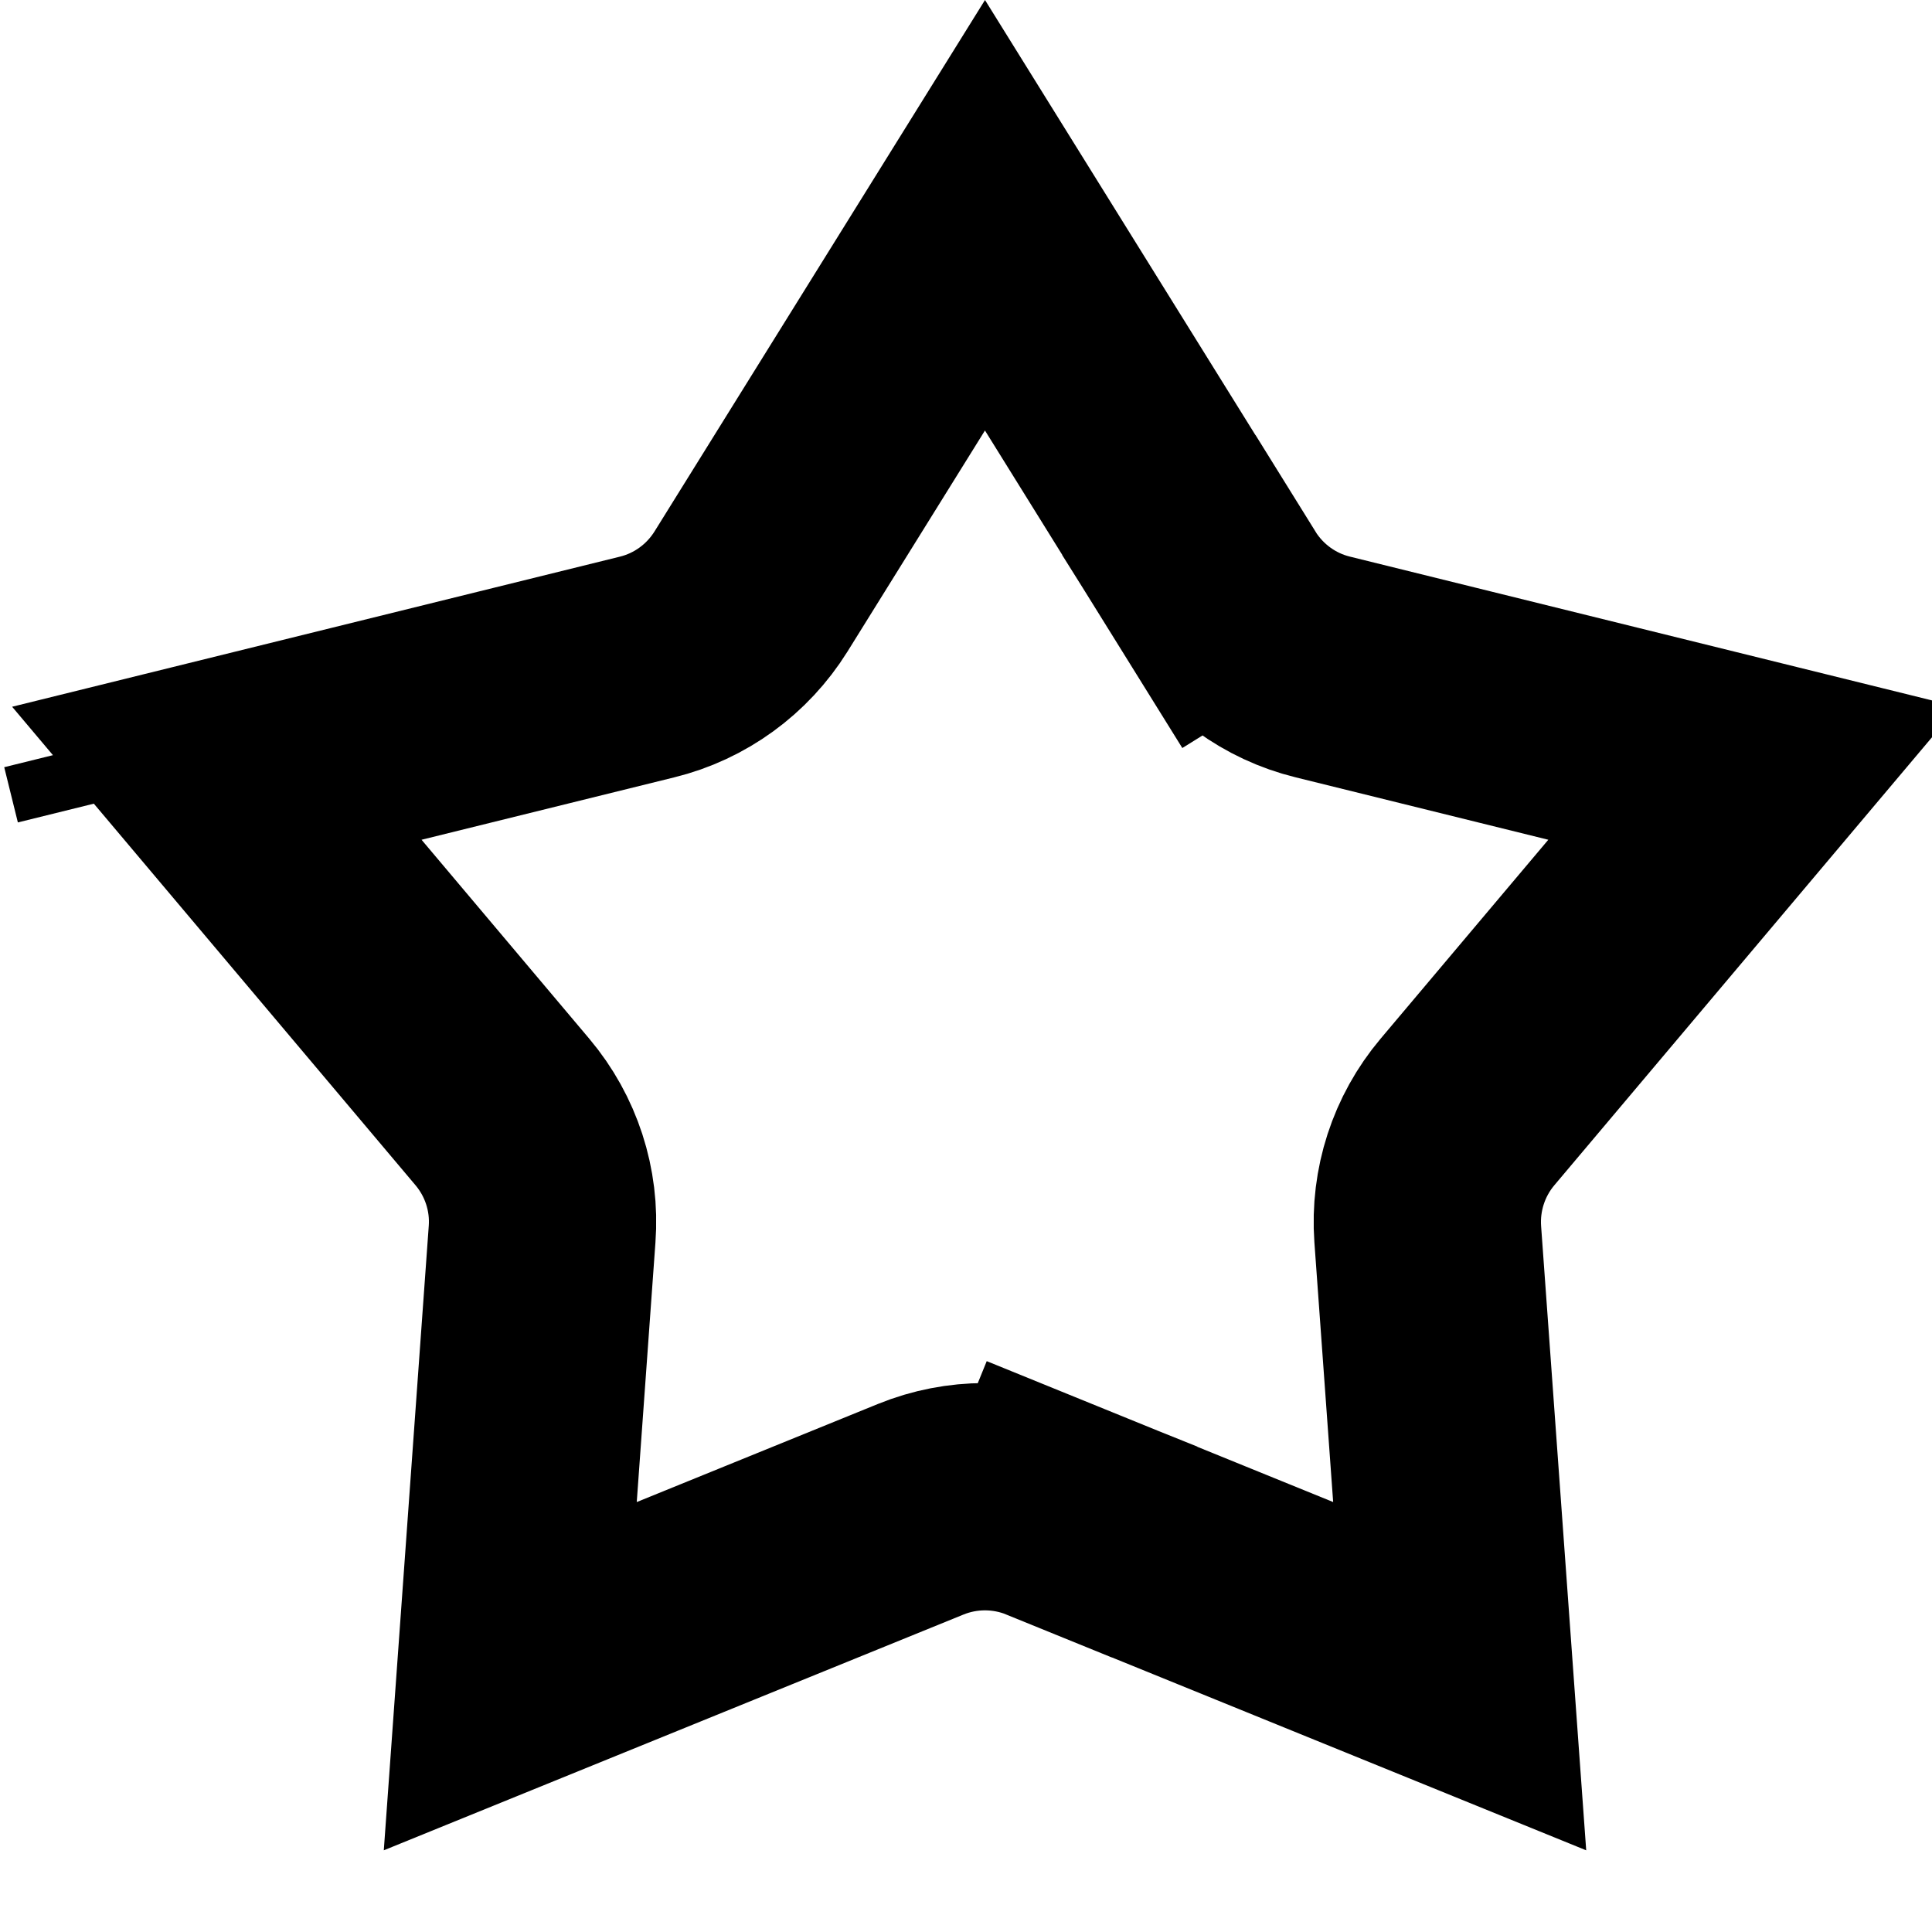
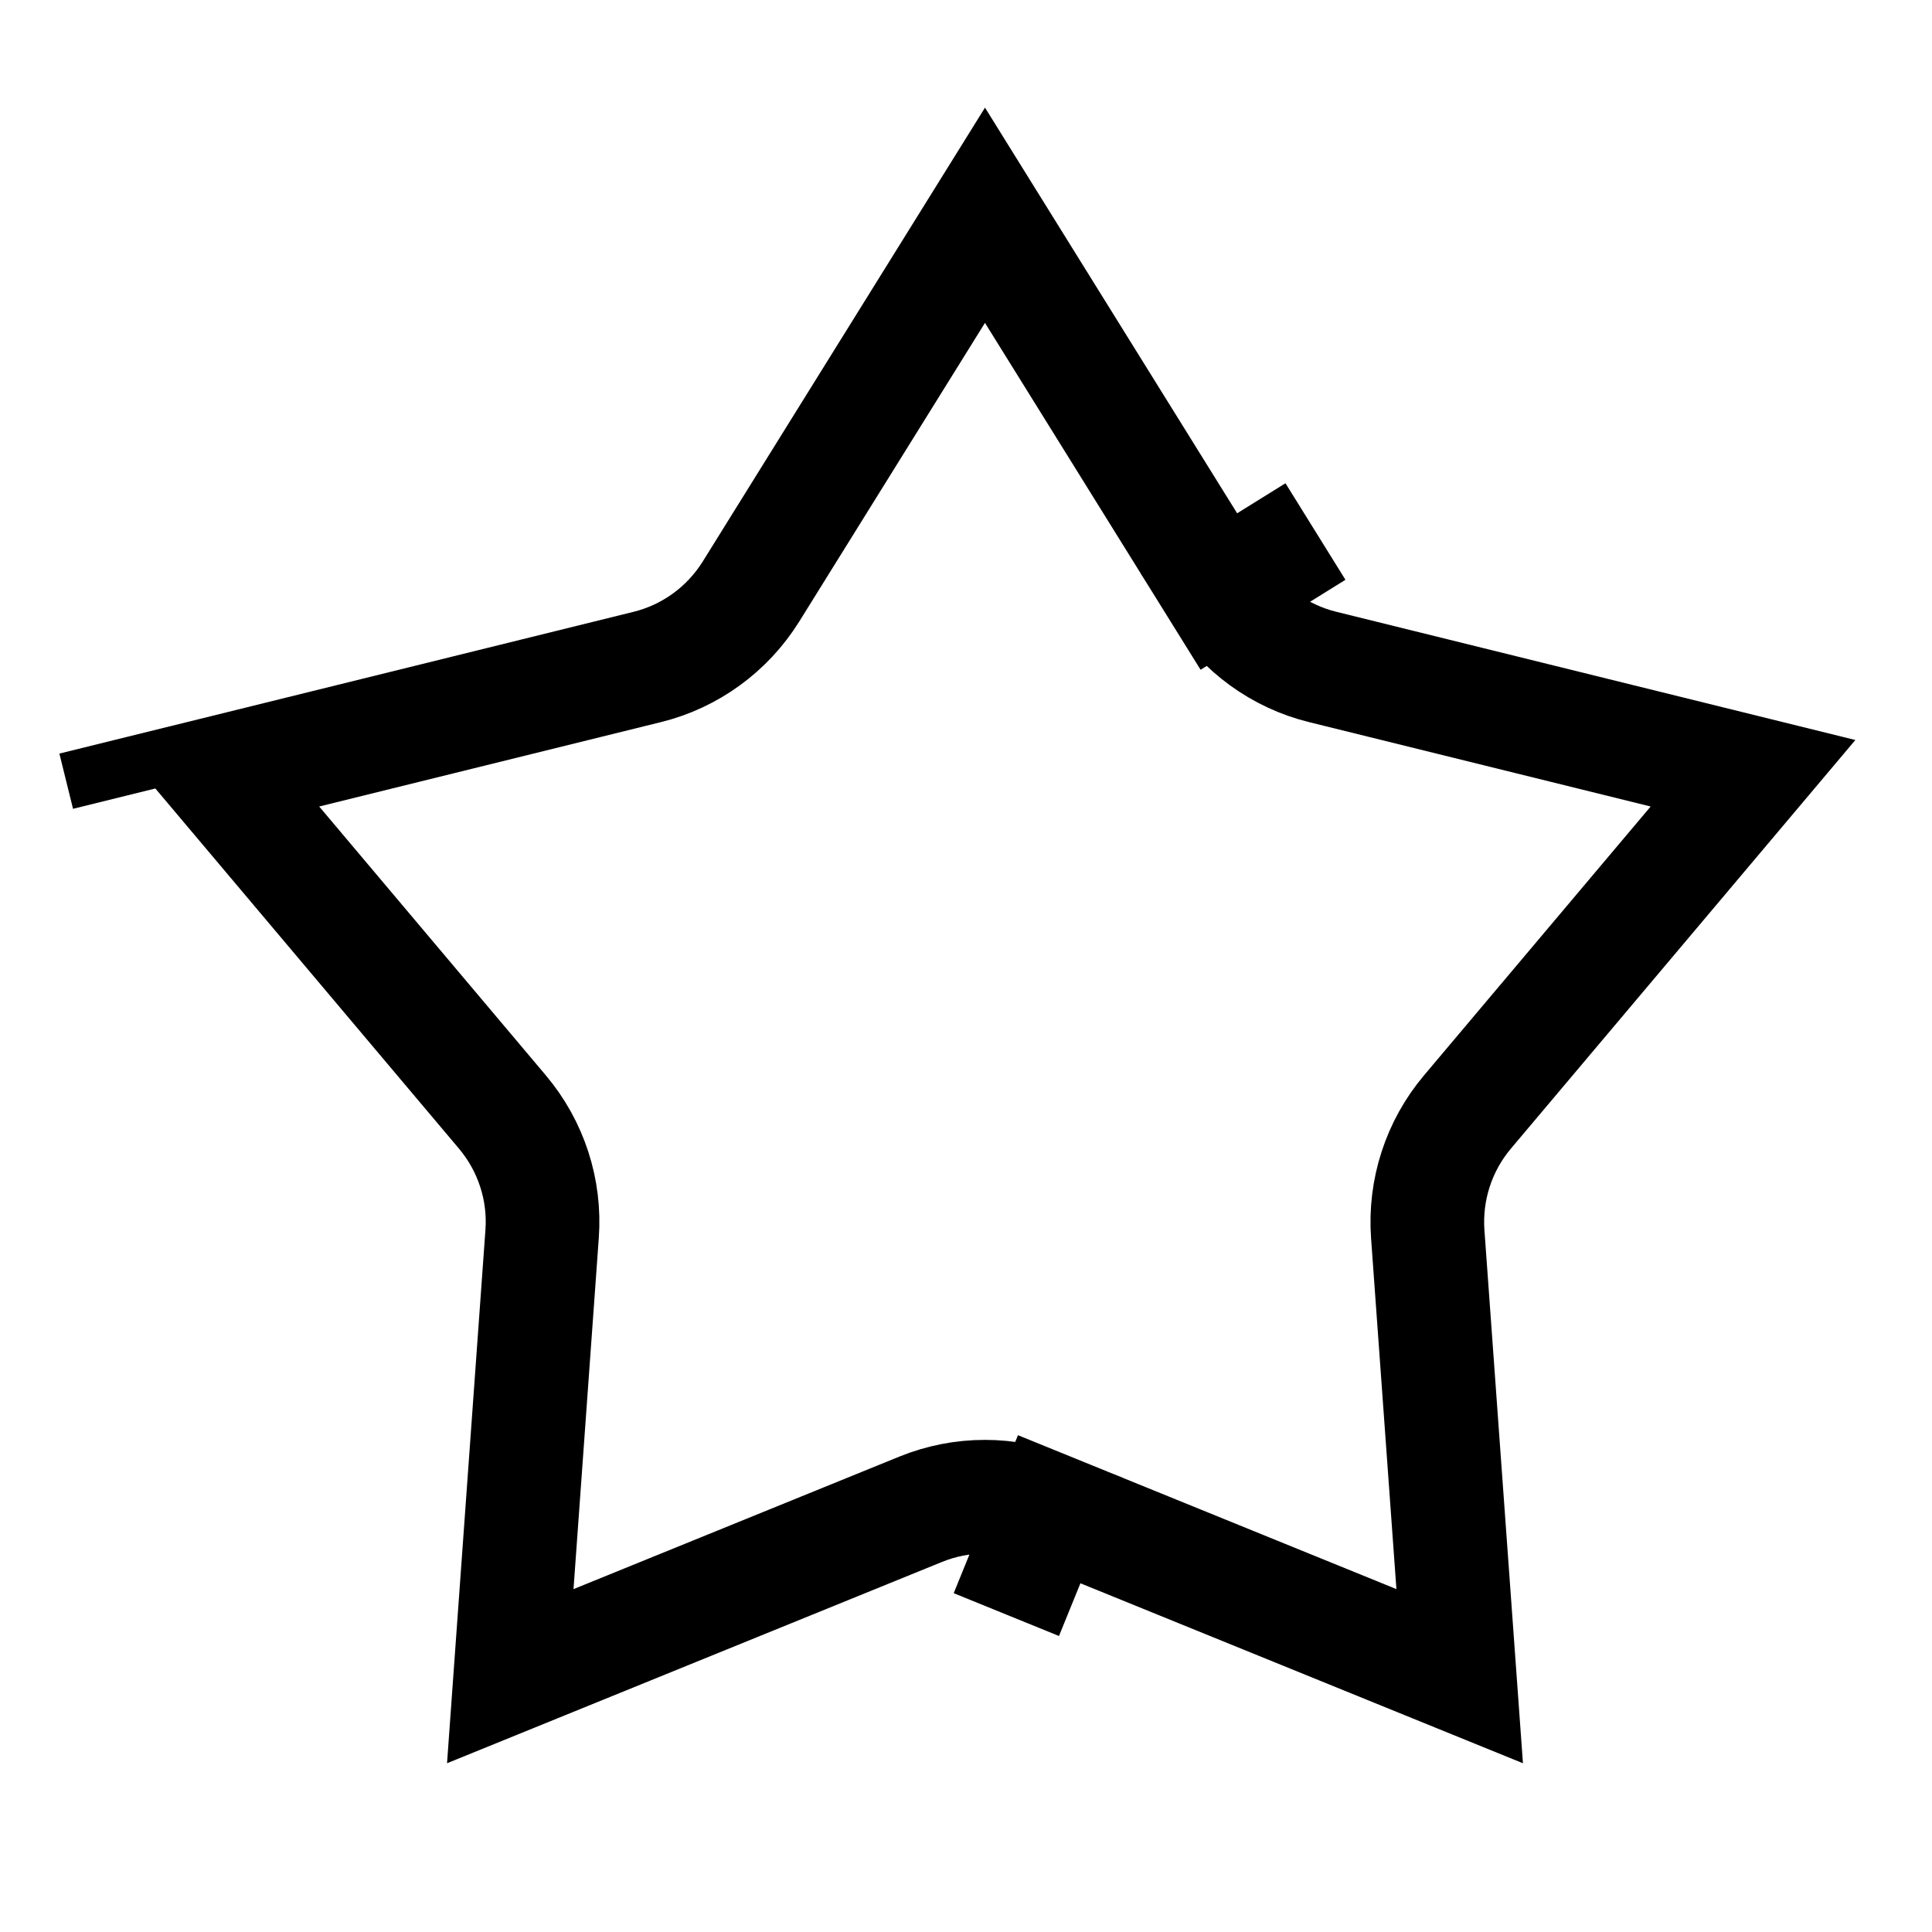
<svg xmlns="http://www.w3.org/2000/svg" width="17" height="17" viewBox="0 0 17 17" fill="none">
-   <path d="M8.102 13.28L8.102 13.28L4.49 14.749L4.77 10.86C4.799 10.47 4.673 10.084 4.421 9.785L1.908 6.804L5.694 5.869C6.073 5.776 6.401 5.537 6.608 5.205L8.667 1.894L10.725 5.205L11.575 4.677L10.725 5.205C10.932 5.537 11.26 5.776 11.64 5.869L15.425 6.804L12.912 9.785C12.66 10.084 12.535 10.47 12.563 10.86L12.844 14.749L9.232 13.28L8.855 14.207L9.232 13.28C8.869 13.133 8.464 13.133 8.102 13.28ZM1.128 6.997L1.128 6.997C1.128 6.997 1.128 6.997 1.128 6.997L1.008 6.511L1.128 6.997Z" stroke="url(#paint0_linear)" stroke-width="2" />
+   <path d="M8.102 13.28L8.102 13.28L4.49 14.749L4.77 10.86C4.799 10.47 4.673 10.084 4.421 9.785L1.908 6.804L5.694 5.869C6.073 5.776 6.401 5.537 6.608 5.205L8.667 1.894L10.725 5.205L11.575 4.677L10.725 5.205C10.932 5.537 11.26 5.776 11.64 5.869L15.425 6.804L12.912 9.785C12.66 10.084 12.535 10.47 12.563 10.86L12.844 14.749L9.232 13.28L8.855 14.207L9.232 13.28C8.869 13.133 8.464 13.133 8.102 13.28ZM1.128 6.997L1.128 6.997C1.128 6.997 1.128 6.997 1.128 6.997L1.008 6.511L1.128 6.997Z" stroke="url(#paint0_linear)" strokeWidth="2" />
  <defs>
    <linearGradient id="paint0_linear" x1="8.667" y1="0" x2="8.667" y2="18" gradientUnits="userSpaceOnUse">
      <stop stopColor="#EC775D" />
      <stop offset="1" stopColor="#EA4524" />
    </linearGradient>
  </defs>
</svg>
